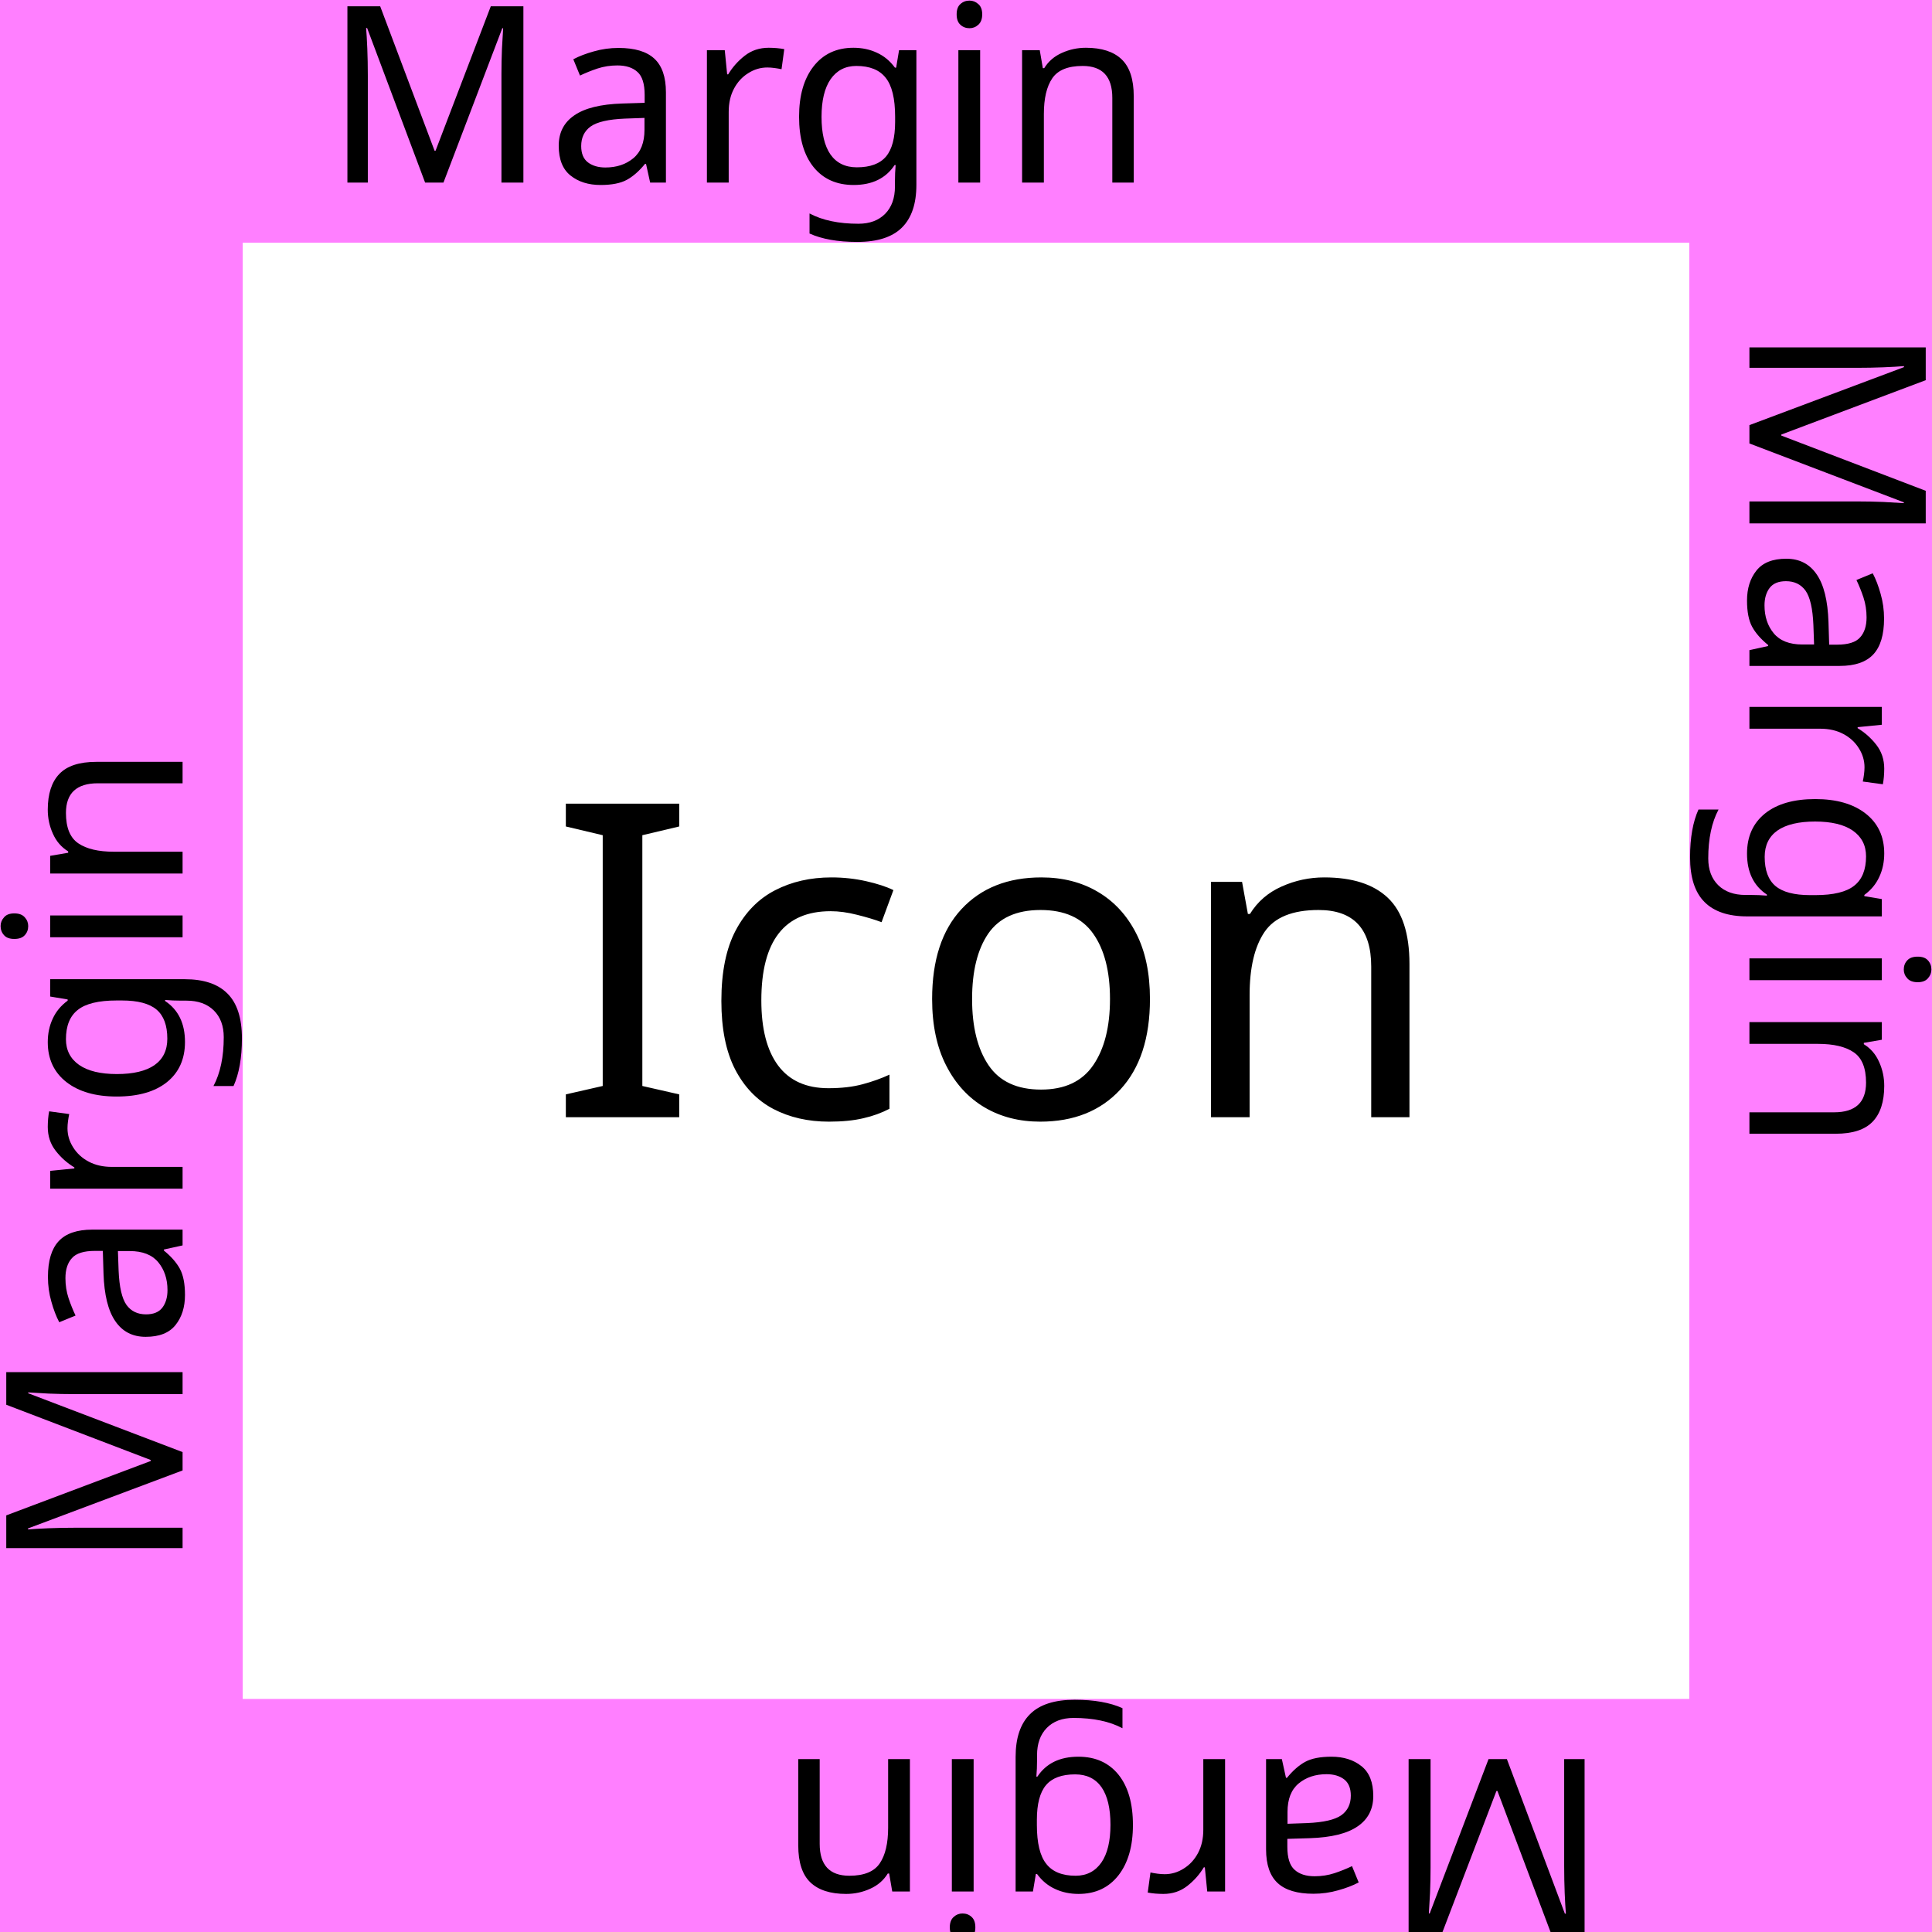
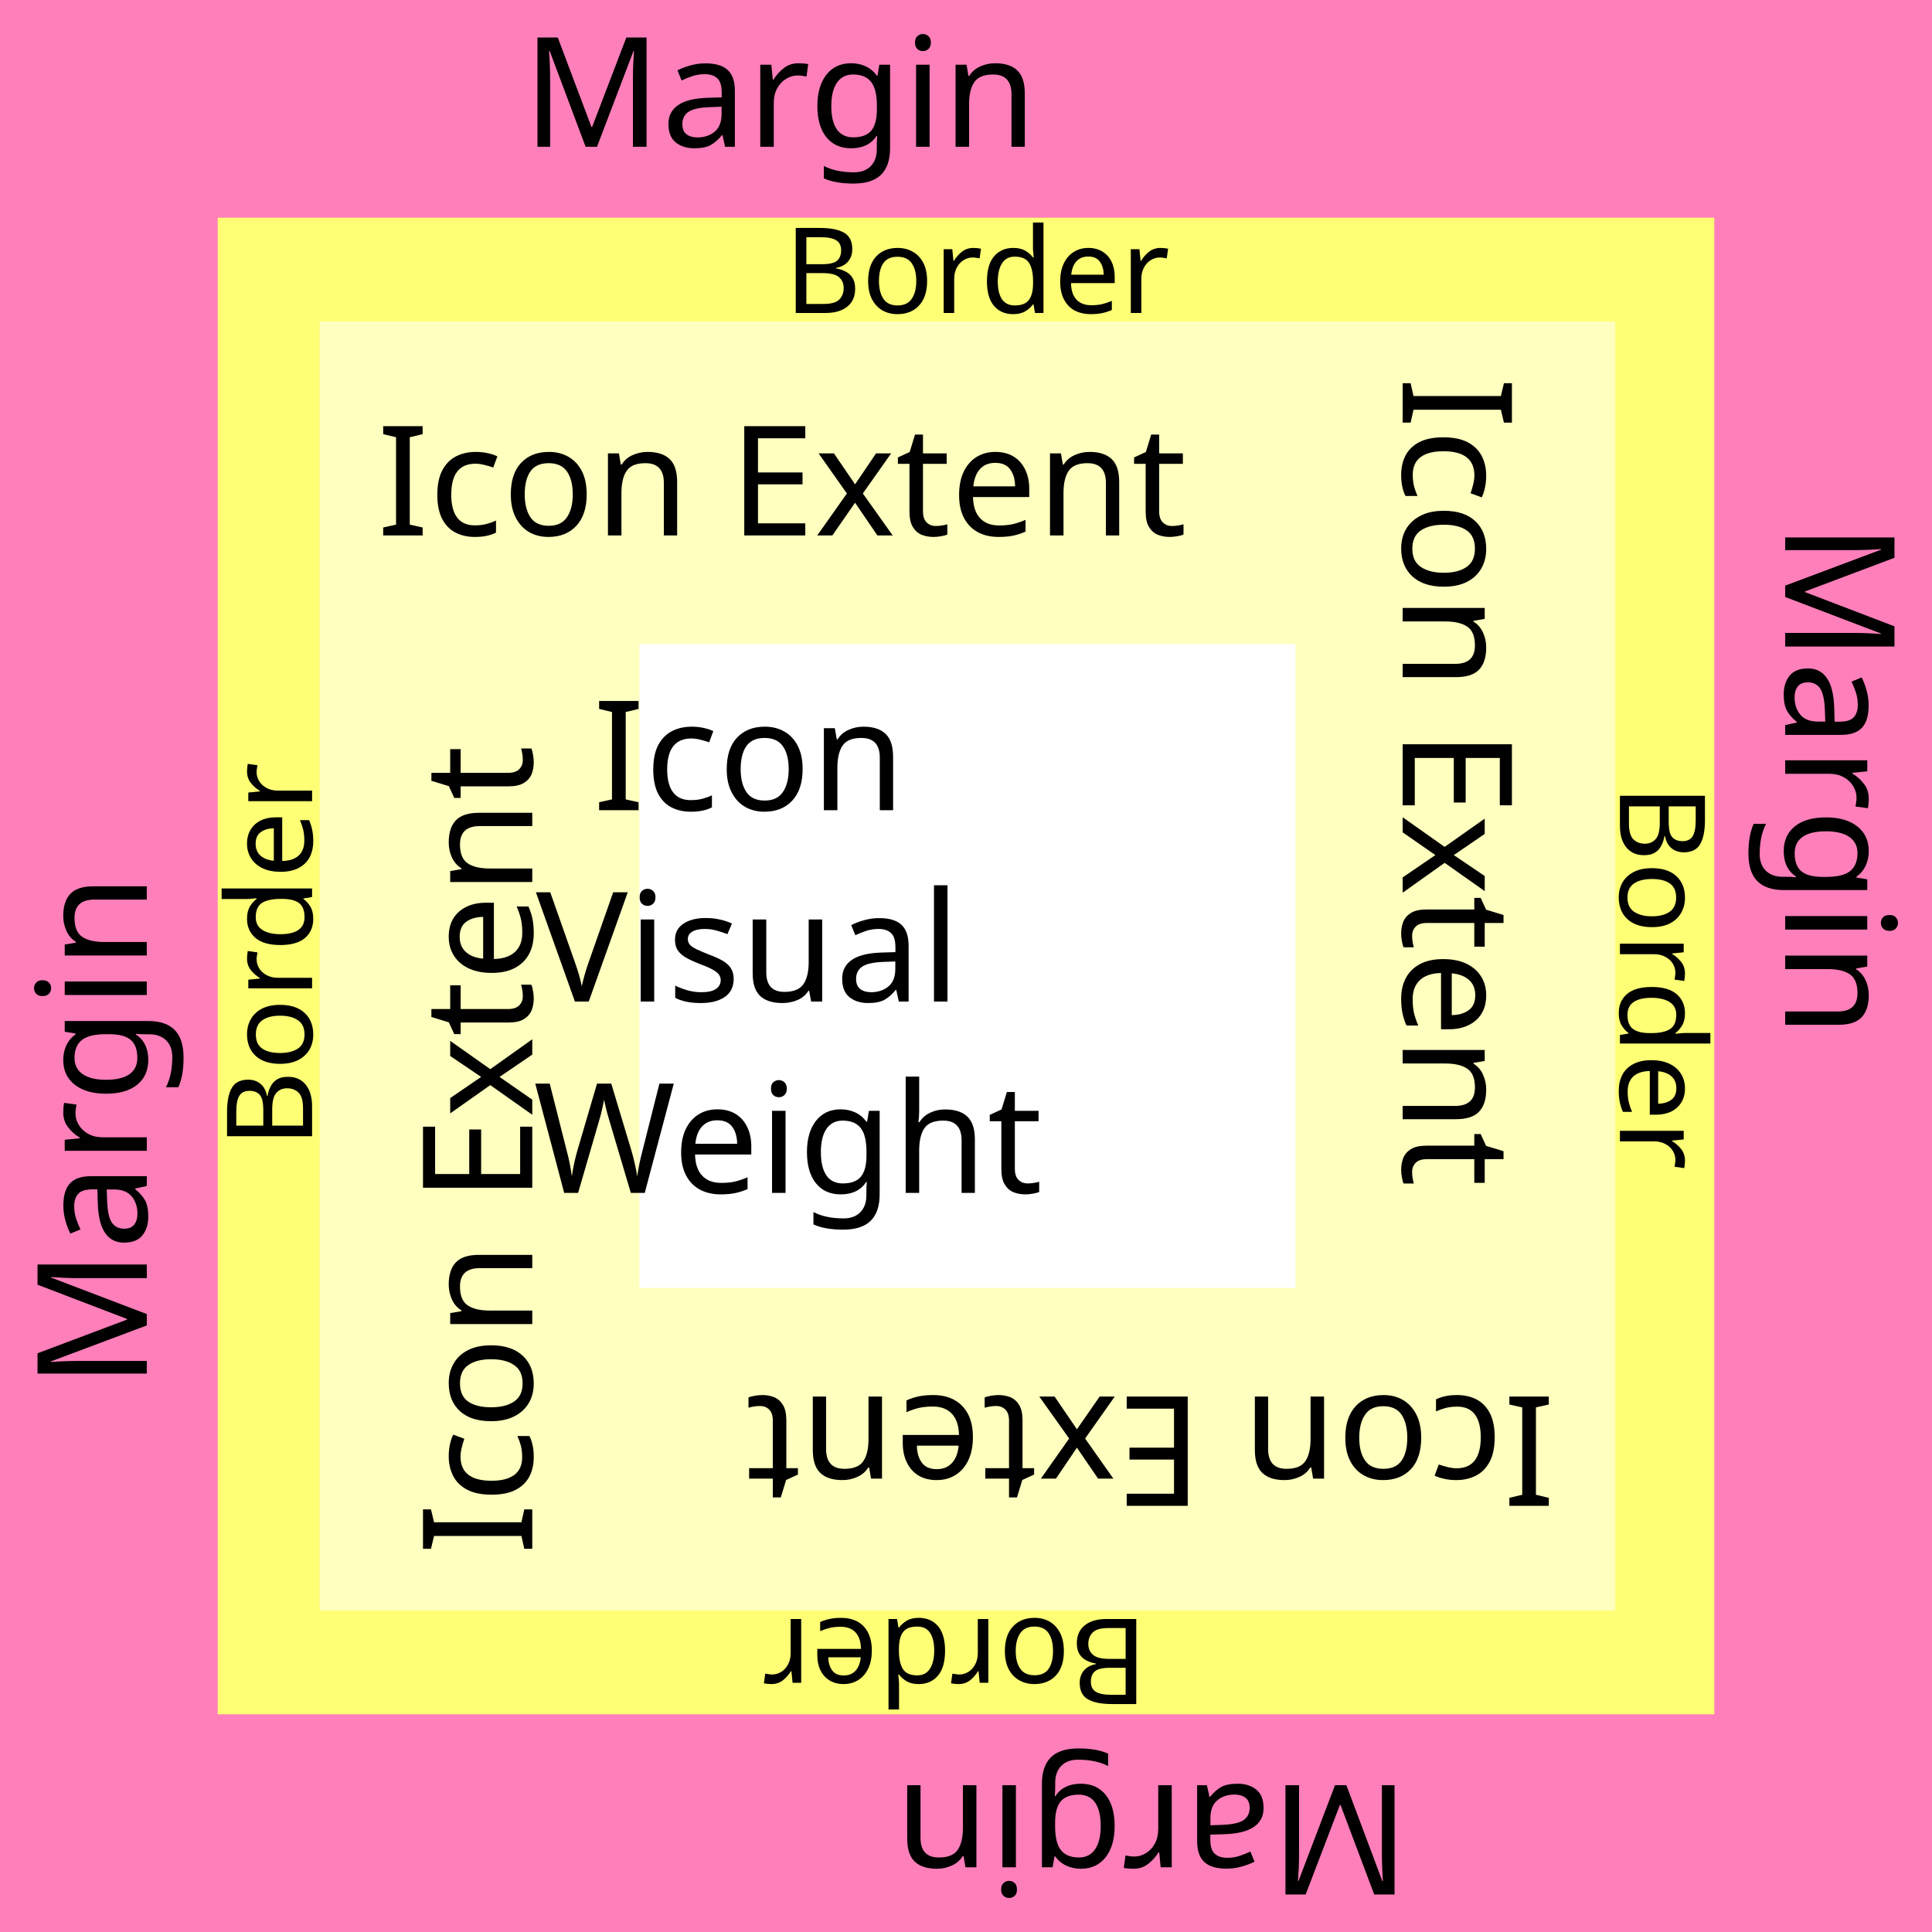
- <svg xmlns="http://www.w3.org/2000/svg" width="176" height="176" viewBox="0 0 176 176" id="svg2" version="1.1">
+ <svg xmlns="http://www.w3.org/2000/svg" width="284" height="284" viewBox="0 0 284 284" id="svg2" version="1.1">
  <defs id="defs4" />
-   <g id="layer1" transform="translate(0,-876.362)" style="display:inline">
-     <g transform="matrix(0,-0.2656322,0.2656322,0,-94.59145,1181.509)" style="display:inline" id="g4656-9-9">
-       <g transform="matrix(0,0.5990018,-0.5990018,0,1221.835,315.4894)" style="display:inline" id="g4642-7-7">
-         <path id="path4644-8-3" d="m 206.752,122 0,-130.915" style="fill:none;fill-rule:evenodd;stroke:#ff0000;stroke-width:5;stroke-linecap:butt;stroke-linejoin:miter;stroke-miterlimit:4;stroke-dasharray:none;stroke-opacity:1" />
-         <path id="path4646-9-6" d="m 1034.965,122 0,-130.915" style="display:inline;fill:none;fill-rule:evenodd;stroke:#ff0000;stroke-width:5;stroke-linecap:butt;stroke-linejoin:miter;stroke-miterlimit:4;stroke-dasharray:none;stroke-opacity:1" />
-         <path id="path4648-9-6" d="m 206.752,-8.915 353.123,0" style="fill:none;fill-rule:evenodd;stroke:#ff0000;stroke-width:5;stroke-linecap:butt;stroke-linejoin:miter;stroke-miterlimit:4;stroke-dasharray:15, 15;stroke-dashoffset:0;stroke-opacity:1" />
-         <text id="text4650-7-6" y="12.076" x="610.405" style="font-style:normal;font-variant:normal;font-weight:normal;font-stretch:normal;font-size:60px;line-height:125%;font-family:'Segoe UI';-inkscape-font-specification:'Segoe UI';text-align:center;letter-spacing:0px;word-spacing:0px;text-anchor:middle;fill:#ff0000;fill-opacity:1;stroke:none;stroke-width:1px;stroke-linecap:butt;stroke-linejoin:miter;stroke-opacity:1" xml:space="preserve">
-           <tspan y="12.076" x="610.405" id="tspan4652-8-4">75%</tspan>
+   <g id="layer1" transform="translate(0,-768.362)" style="display:inline" />
+   <g id="layer2" transform="translate(0,-956)" style="display:inline">
+     <g id="layer4" style="display:none">
+       <g id="layer11">
+         <path style="fill:#00ffff;fill-opacity:0.502;stroke:none;stroke-width:5;stroke-miterlimit:4;stroke-dasharray:15, 15;stroke-dashoffset:0;stroke-opacity:1" d="m 0,956 0,284 284,0 0,-284 z m 46.998,47.268 190.436,0 0,189.465 -190.436,0 z" id="rect7559" />
+         <text xml:space="preserve" style="font-style:normal;font-variant:normal;font-weight:normal;font-stretch:normal;font-size:17.5px;line-height:125%;font-family:'Segoe UI';-inkscape-font-specification:'Segoe UI';letter-spacing:0px;word-spacing:0px;fill:#000000;fill-opacity:1;stroke:none;stroke-width:1px;stroke-linecap:butt;stroke-linejoin:miter;stroke-opacity:1" x="120.45" y="1002.008" id="text7564">
+           <tspan id="tspan7566" x="120.45" y="1002.008">Bleed</tspan>
        </text>
-         <path id="path4654-0-7" d="m 682.55,-8.915 352.415,0" style="display:inline;fill:none;fill-rule:evenodd;stroke:#ff0000;stroke-width:5;stroke-linecap:butt;stroke-linejoin:miter;stroke-miterlimit:4;stroke-dasharray:15, 15;stroke-dashoffset:0;stroke-opacity:1" />
+         <text xml:space="preserve" style="font-style:normal;font-variant:normal;font-weight:normal;font-stretch:normal;font-size:17.5px;line-height:125%;font-family:'Segoe UI';-inkscape-font-specification:'Segoe UI';letter-spacing:0px;word-spacing:0px;display:inline;fill:#000000;fill-opacity:1;stroke:none;stroke-width:1px;stroke-linecap:butt;stroke-linejoin:miter;stroke-opacity:1" x="1076.45" y="-238.126" id="text7564-7" transform="matrix(0,1,-1,0,0,0)">
+           <tspan id="tspan7566-9" x="1076.45" y="-238.126">Bleed</tspan>
+         </text>
+         <text xml:space="preserve" style="font-style:normal;font-variant:normal;font-weight:normal;font-stretch:normal;font-size:17.5px;line-height:125%;font-family:'Segoe UI';-inkscape-font-specification:'Segoe UI';letter-spacing:0px;word-spacing:0px;display:inline;fill:#000000;fill-opacity:1;stroke:none;stroke-width:1px;stroke-linecap:butt;stroke-linejoin:miter;stroke-opacity:1" x="-163.55" y="-1193.992" id="text7564-9" transform="scale(-1,-1)">
+           <tspan id="tspan7566-8" x="-163.55" y="-1193.992">Bleed</tspan>
+         </text>
+         <text xml:space="preserve" style="font-style:normal;font-variant:normal;font-weight:normal;font-stretch:normal;font-size:17.5px;line-height:125%;font-family:'Segoe UI';-inkscape-font-specification:'Segoe UI';letter-spacing:0px;word-spacing:0px;display:inline;fill:#000000;fill-opacity:1;stroke:none;stroke-width:1px;stroke-linecap:butt;stroke-linejoin:miter;stroke-opacity:1" x="-1119.55" y="45.874" id="text7564-6" transform="matrix(0,-1,1,0,0,0)">
+           <tspan id="tspan7566-5" x="-1119.55" y="45.874">Bleed</tspan>
+         </text>
+         <g transform="matrix(0.2301258,0,0,0.2301258,-95.3046,956)" id="g4475-7-7-6-5-1-6" style="display:inline">
+           <path style="fill:none;fill-rule:evenodd;stroke:#ff0000;stroke-width:5;stroke-linecap:butt;stroke-linejoin:miter;stroke-miterlimit:4;stroke-dasharray:none;stroke-opacity:1" d="m 414.141,0 0,-46.915" id="path4398-9-6-8-0-1-7" />
+           <path style="display:inline;fill:none;fill-rule:evenodd;stroke:#ff0000;stroke-width:5;stroke-linecap:butt;stroke-linejoin:miter;stroke-miterlimit:4;stroke-dasharray:none;stroke-opacity:1" d="m 619.177,0 -0.808,-46.915" id="path4398-4-2-7-9-7-0-9" />
+           <path style="fill:none;fill-rule:evenodd;stroke:#ff0000;stroke-width:5;stroke-linecap:butt;stroke-linejoin:miter;stroke-miterlimit:4;stroke-dasharray:15, 15;stroke-dashoffset:0;stroke-opacity:1" d="m 414.141,-46.915 48.603,0" id="path4415-1-6-7-4-8-2" />
+           <text xml:space="preserve" style="font-style:normal;font-variant:normal;font-weight:normal;font-stretch:normal;font-size:60px;line-height:125%;font-family:'Segoe UI';-inkscape-font-specification:'Segoe UI';letter-spacing:0px;word-spacing:0px;fill:#ff0000;fill-opacity:1;stroke:none;stroke-width:1px;stroke-linecap:butt;stroke-linejoin:miter;stroke-opacity:1" x="458.672" y="-25.924" id="text4417-1-2-2-4-4-9">
+             <tspan id="tspan4419-2-8-2-8-1-1" x="458.672" y="-25.924">16%</tspan>
+           </text>
+           <path style="display:inline;fill:none;fill-rule:evenodd;stroke:#ff0000;stroke-width:5;stroke-linecap:butt;stroke-linejoin:miter;stroke-miterlimit:4;stroke-dasharray:15, 15;stroke-dashoffset:0;stroke-opacity:1" d="m 571.98,-46.915 46.389,0" id="path4415-2-3-9-8-2-9-7" />
+         </g>
+         <g transform="matrix(0.2301258,0,0,0.2301258,140.9362,955.9901)" id="g4475-7-7-6-5-1-6-9" style="display:inline">
+           <path style="fill:none;fill-rule:evenodd;stroke:#ff0000;stroke-width:5;stroke-linecap:butt;stroke-linejoin:miter;stroke-miterlimit:4;stroke-dasharray:none;stroke-opacity:1" d="m 414.141,0 0,-46.915" id="path4398-9-6-8-0-1-7-1" />
+           <path style="display:inline;fill:none;fill-rule:evenodd;stroke:#ff0000;stroke-width:5;stroke-linecap:butt;stroke-linejoin:miter;stroke-miterlimit:4;stroke-dasharray:none;stroke-opacity:1" d="m 619.177,0 -0.808,-46.915" id="path4398-4-2-7-9-7-0-9-3" />
+           <path style="fill:none;fill-rule:evenodd;stroke:#ff0000;stroke-width:5;stroke-linecap:butt;stroke-linejoin:miter;stroke-miterlimit:4;stroke-dasharray:15, 15;stroke-dashoffset:0;stroke-opacity:1" d="m 414.141,-46.915 48.603,0" id="path4415-1-6-7-4-8-2-3" />
+           <text xml:space="preserve" style="font-style:normal;font-variant:normal;font-weight:normal;font-stretch:normal;font-size:60px;line-height:125%;font-family:'Segoe UI';-inkscape-font-specification:'Segoe UI';letter-spacing:0px;word-spacing:0px;fill:#ff0000;fill-opacity:1;stroke:none;stroke-width:1px;stroke-linecap:butt;stroke-linejoin:miter;stroke-opacity:1" x="458.672" y="-25.924" id="text4417-1-2-2-4-4-9-2">
+             <tspan id="tspan4419-2-8-2-8-1-1-4" x="458.672" y="-25.924">16%</tspan>
+           </text>
+           <path style="display:inline;fill:none;fill-rule:evenodd;stroke:#ff0000;stroke-width:5;stroke-linecap:butt;stroke-linejoin:miter;stroke-miterlimit:4;stroke-dasharray:15, 15;stroke-dashoffset:0;stroke-opacity:1" d="m 571.98,-46.915 46.389,0" id="path4415-2-3-9-8-2-9-7-1" />
+         </g>
+         <g transform="matrix(0,0.2301258,-0.2301258,0,284.0099,861.2707)" id="g4475-7-7-6-5-1-6-9-6" style="display:inline">
+           <path style="fill:none;fill-rule:evenodd;stroke:#ff0000;stroke-width:5;stroke-linecap:butt;stroke-linejoin:miter;stroke-miterlimit:4;stroke-dasharray:none;stroke-opacity:1" d="m 414.141,0 0,-46.915" id="path4398-9-6-8-0-1-7-1-6" />
+           <path style="display:inline;fill:none;fill-rule:evenodd;stroke:#ff0000;stroke-width:5;stroke-linecap:butt;stroke-linejoin:miter;stroke-miterlimit:4;stroke-dasharray:none;stroke-opacity:1" d="m 619.177,0 -0.808,-46.915" id="path4398-4-2-7-9-7-0-9-3-3" />
+           <path style="fill:none;fill-rule:evenodd;stroke:#ff0000;stroke-width:5;stroke-linecap:butt;stroke-linejoin:miter;stroke-miterlimit:4;stroke-dasharray:15, 15;stroke-dashoffset:0;stroke-opacity:1" d="m 414.141,-46.915 48.603,0" id="path4415-1-6-7-4-8-2-3-9" />
+           <text xml:space="preserve" style="font-style:normal;font-variant:normal;font-weight:normal;font-stretch:normal;font-size:60px;line-height:125%;font-family:'Segoe UI';-inkscape-font-specification:'Segoe UI';letter-spacing:0px;word-spacing:0px;fill:#ff0000;fill-opacity:1;stroke:none;stroke-width:1px;stroke-linecap:butt;stroke-linejoin:miter;stroke-opacity:1" x="458.672" y="-25.924" id="text4417-1-2-2-4-4-9-2-8">
+             <tspan id="tspan4419-2-8-2-8-1-1-4-0" x="458.672" y="-25.924">16%</tspan>
+           </text>
+           <path style="display:inline;fill:none;fill-rule:evenodd;stroke:#ff0000;stroke-width:5;stroke-linecap:butt;stroke-linejoin:miter;stroke-miterlimit:4;stroke-dasharray:15, 15;stroke-dashoffset:0;stroke-opacity:1" d="m 571.98,-46.915 46.389,0" id="path4415-2-3-9-8-2-9-7-1-9" />
+         </g>
+         <g style="display:inline" id="g4406" transform="matrix(0,0.2301258,-0.2301258,0,284.0099,1096.936)">
+           <path id="path4408" d="m 414.141,0 0,-46.915" style="fill:none;fill-rule:evenodd;stroke:#ff0000;stroke-width:5;stroke-linecap:butt;stroke-linejoin:miter;stroke-miterlimit:4;stroke-dasharray:none;stroke-opacity:1" />
+           <path id="path4410" d="m 619.177,0 -0.808,-46.915" style="display:inline;fill:none;fill-rule:evenodd;stroke:#ff0000;stroke-width:5;stroke-linecap:butt;stroke-linejoin:miter;stroke-miterlimit:4;stroke-dasharray:none;stroke-opacity:1" />
+           <path id="path4412" d="m 414.141,-46.915 48.603,0" style="fill:none;fill-rule:evenodd;stroke:#ff0000;stroke-width:5;stroke-linecap:butt;stroke-linejoin:miter;stroke-miterlimit:4;stroke-dasharray:15, 15;stroke-dashoffset:0;stroke-opacity:1" />
+           <text id="text4414" y="-25.924" x="458.672" style="font-style:normal;font-variant:normal;font-weight:normal;font-stretch:normal;font-size:60px;line-height:125%;font-family:'Segoe UI';-inkscape-font-specification:'Segoe UI';letter-spacing:0px;word-spacing:0px;fill:#ff0000;fill-opacity:1;stroke:none;stroke-width:1px;stroke-linecap:butt;stroke-linejoin:miter;stroke-opacity:1" xml:space="preserve">
+             <tspan y="-25.924" x="458.672" id="tspan4416">16%</tspan>
+           </text>
+           <path id="path4418" d="m 571.98,-46.915 46.389,0" style="display:inline;fill:none;fill-rule:evenodd;stroke:#ff0000;stroke-width:5;stroke-linecap:butt;stroke-linejoin:miter;stroke-miterlimit:4;stroke-dasharray:15, 15;stroke-dashoffset:0;stroke-opacity:1" />
+         </g>
+       </g>
+       <g id="layer12">
+         <text xml:space="preserve" style="font-style:normal;font-variant:normal;font-weight:normal;font-stretch:normal;font-size:30px;line-height:125%;font-family:'Segoe UI';-inkscape-font-specification:'Segoe UI';text-align:center;letter-spacing:0px;word-spacing:0px;text-anchor:middle;fill:#000000;fill-opacity:1;stroke:none;stroke-width:1px;stroke-linecap:butt;stroke-linejoin:miter;stroke-opacity:1" x="142.271" y="1068.073" id="text7607">
+           <tspan id="tspan7609" x="142.271" y="1068.073">Full Bleed</tspan>
+           <tspan x="142.271" y="1105.573" id="tspan7611">Logo</tspan>
+           <tspan x="142.271" y="1143.073" id="tspan7613">Visual Weight</tspan>
+         </text>
      </g>
    </g>
-     <g id="g4437" style="display:inline" transform="matrix(0.2656322,0,0,0.2656322,-129.1468,781.7705)">
-       <g id="g4439" style="display:inline" transform="matrix(0,0.5990018,-0.5990018,0,1221.835,315.4894)">
-         <path style="fill:none;fill-rule:evenodd;stroke:#ff0000;stroke-width:5;stroke-linecap:butt;stroke-linejoin:miter;stroke-miterlimit:4;stroke-dasharray:none;stroke-opacity:1" d="m 206.752,122 0,-130.915" id="path4441" />
-         <path style="display:inline;fill:none;fill-rule:evenodd;stroke:#ff0000;stroke-width:5;stroke-linecap:butt;stroke-linejoin:miter;stroke-miterlimit:4;stroke-dasharray:none;stroke-opacity:1" d="m 1034.965,122 0,-130.915" id="path4443" />
-         <path style="fill:none;fill-rule:evenodd;stroke:#ff0000;stroke-width:5;stroke-linecap:butt;stroke-linejoin:miter;stroke-miterlimit:4;stroke-dasharray:15, 15;stroke-dashoffset:0;stroke-opacity:1" d="m 206.752,-8.915 353.123,0" id="path4445" />
-         <text xml:space="preserve" style="font-style:normal;font-variant:normal;font-weight:normal;font-stretch:normal;font-size:60px;line-height:125%;font-family:'Segoe UI';-inkscape-font-specification:'Segoe UI';text-align:center;letter-spacing:0px;word-spacing:0px;text-anchor:middle;fill:#ff0000;fill-opacity:1;stroke:none;stroke-width:1px;stroke-linecap:butt;stroke-linejoin:miter;stroke-opacity:1" x="610.405" y="12.076" id="text4447">
-           <tspan id="tspan4449" x="610.405" y="12.076">75%</tspan>
+     <g id="layer5" style="display:inline">
+       <g id="layer6" style="display:inline">
+         <path style="fill:#ffff00;fill-opacity:0.251;stroke:none;stroke-width:5;stroke-miterlimit:4;stroke-dasharray:15, 15;stroke-dashoffset:0;stroke-opacity:1" d="m 46.998,1003.268 0,189.465 190.436,0 0,-189.465 z m 46.998,47.399 96.44,0 0,94.667 -96.44,0 z" id="rect4854" />
+         <g transform="matrix(0,-0.2656322,0.2656322,0,-22.70524,1285.384)" style="display:inline" id="g4656-9">
+           <g id="g4475-7-7" style="display:inline" transform="matrix(0,1,-1,0,1240,-0.80808)">
+             <path style="fill:none;fill-rule:evenodd;stroke:#ff0000;stroke-width:5;stroke-linecap:butt;stroke-linejoin:miter;stroke-miterlimit:4;stroke-dasharray:none;stroke-opacity:1" d="m 440.142,0 0,-46.915" id="path4398-9-6" />
+             <path style="display:inline;fill:none;fill-rule:evenodd;stroke:#ff0000;stroke-width:5;stroke-linecap:butt;stroke-linejoin:miter;stroke-miterlimit:4;stroke-dasharray:none;stroke-opacity:1" d="m 803.605,0 -0.808,-46.915" id="path4398-4-2-7" />
+             <path style="fill:none;fill-rule:evenodd;stroke:#ff0000;stroke-width:5;stroke-linecap:butt;stroke-linejoin:miter;stroke-miterlimit:4;stroke-dasharray:15, 15;stroke-dashoffset:0;stroke-opacity:1" d="m 440.142,-46.915 119.733,0" id="path4415-1-6" />
+             <text xml:space="preserve" style="font-style:normal;font-variant:normal;font-weight:normal;font-stretch:normal;font-size:60px;line-height:125%;font-family:'Segoe UI';-inkscape-font-specification:'Segoe UI';letter-spacing:0px;word-spacing:0px;fill:#ff0000;fill-opacity:1;stroke:none;stroke-width:1px;stroke-linecap:butt;stroke-linejoin:miter;stroke-opacity:1" x="557.026" y="-25.924" id="text4417-1-2">
+               <tspan id="tspan4419-2-8" x="557.026" y="-25.924">33%</tspan>
+             </text>
+             <path style="display:inline;fill:none;fill-rule:evenodd;stroke:#ff0000;stroke-width:5;stroke-linecap:butt;stroke-linejoin:miter;stroke-miterlimit:4;stroke-dasharray:15, 15;stroke-dashoffset:0;stroke-opacity:1" d="m 682.55,-46.915 120.248,0" id="path4415-2-3-9" />
+           </g>
+           <g transform="matrix(0,1,-1,0,1362,-0.80808)" style="display:inline" id="g4642-7">
+             <path id="path4644-8" d="m 206.752,122 0,-130.915" style="fill:none;fill-rule:evenodd;stroke:#ff0000;stroke-width:5;stroke-linecap:butt;stroke-linejoin:miter;stroke-miterlimit:4;stroke-dasharray:none;stroke-opacity:1" />
+             <path id="path4646-9" d="m 1034.965,122 0,-130.915" style="display:inline;fill:none;fill-rule:evenodd;stroke:#ff0000;stroke-width:5;stroke-linecap:butt;stroke-linejoin:miter;stroke-miterlimit:4;stroke-dasharray:none;stroke-opacity:1" />
+             <path id="path4648-9" d="m 206.752,-8.915 353.123,0" style="fill:none;fill-rule:evenodd;stroke:#ff0000;stroke-width:5;stroke-linecap:butt;stroke-linejoin:miter;stroke-miterlimit:4;stroke-dasharray:15, 15;stroke-dashoffset:0;stroke-opacity:1" />
+             <text id="text4650-7" y="12.076" x="610.405" style="font-style:normal;font-variant:normal;font-weight:normal;font-stretch:normal;font-size:60px;line-height:125%;font-family:'Segoe UI';-inkscape-font-specification:'Segoe UI';text-align:center;letter-spacing:0px;word-spacing:0px;text-anchor:middle;fill:#ff0000;fill-opacity:1;stroke:none;stroke-width:1px;stroke-linecap:butt;stroke-linejoin:miter;stroke-opacity:1" xml:space="preserve">
+               <tspan y="12.076" x="610.405" id="tspan4652-8">66%</tspan>
+             </text>
+             <path id="path4654-0" d="m 682.55,-8.915 352.415,0" style="display:inline;fill:none;fill-rule:evenodd;stroke:#ff0000;stroke-width:5;stroke-linecap:butt;stroke-linejoin:miter;stroke-miterlimit:4;stroke-dasharray:15, 15;stroke-dashoffset:0;stroke-opacity:1" />
+           </g>
+         </g>
+         <path style="display:inline;fill:#ffff00;fill-opacity:0.542" d="M 0,956 7.59e-4,1241.999 284,1240 284,956 Z m 46.998,47.268 190.436,0 0,189.465 -190.436,0 z" id="rect3410" />
+         <text xml:space="preserve" style="font-style:normal;font-variant:normal;font-weight:normal;font-stretch:normal;font-size:17.5px;line-height:125%;font-family:'Segoe UI';-inkscape-font-specification:'Segoe UI';letter-spacing:0px;word-spacing:0px;display:inline;fill:#000000;fill-opacity:1;stroke:none;stroke-width:1px;stroke-linecap:butt;stroke-linejoin:miter;stroke-opacity:1" x="-1124.728" y="45.874" id="text4281-89" transform="matrix(0,-1,1,0,0,0)">
+           <tspan id="tspan4283-6" x="-1124.728" y="45.874">Border</tspan>
        </text>
-         <path style="display:inline;fill:none;fill-rule:evenodd;stroke:#ff0000;stroke-width:5;stroke-linecap:butt;stroke-linejoin:miter;stroke-miterlimit:4;stroke-dasharray:15, 15;stroke-dashoffset:0;stroke-opacity:1" d="m 682.55,-8.915 352.415,0" id="path4451" />
+         <text xml:space="preserve" style="font-style:normal;font-variant:normal;font-weight:normal;font-stretch:normal;font-size:22.5px;line-height:125%;font-family:'Segoe UI';-inkscape-font-specification:'Segoe UI';text-align:center;letter-spacing:0px;word-spacing:0px;text-anchor:middle;display:inline;fill:#000000;fill-opacity:1;stroke:none;stroke-width:1px;stroke-linecap:butt;stroke-linejoin:miter;stroke-opacity:1" x="-1098.731" y="78.242" id="text4816-3" transform="matrix(0,-1,1,0,0,0)">
+           <tspan id="tspan4818-9" x="-1098.731" y="78.242">Icon Extent</tspan>
+         </text>
+         <text xml:space="preserve" style="font-style:normal;font-variant:normal;font-weight:normal;font-stretch:normal;font-size:22.5px;line-height:125%;font-family:'Segoe UI';-inkscape-font-specification:'Segoe UI';text-align:center;letter-spacing:0px;word-spacing:0px;text-anchor:middle;display:inline;fill:#000000;fill-opacity:1;stroke:none;stroke-width:1px;stroke-linecap:butt;stroke-linejoin:miter;stroke-opacity:1" x="141.269" y="1034.713" id="text4816-3-9">
+           <tspan id="tspan4818-9-8" x="141.269" y="1034.713">Icon Extent</tspan>
+         </text>
+         <text xml:space="preserve" style="font-style:normal;font-variant:normal;font-weight:normal;font-stretch:normal;font-size:22.5px;line-height:125%;font-family:'Segoe UI';-inkscape-font-specification:'Segoe UI';text-align:center;letter-spacing:0px;word-spacing:0px;text-anchor:middle;display:inline;fill:#000000;fill-opacity:1;stroke:none;stroke-width:1px;stroke-linecap:butt;stroke-linejoin:miter;stroke-opacity:1" x="1097.269" y="-206.19" id="text4816-3-9-9" transform="matrix(0,1,-1,0,0,0)">
+           <tspan id="tspan4818-9-8-1" x="1097.269" y="-206.19">Icon Extent</tspan>
+         </text>
+         <text xml:space="preserve" style="font-style:normal;font-variant:normal;font-weight:normal;font-stretch:normal;font-size:22.5px;line-height:125%;font-family:'Segoe UI';-inkscape-font-specification:'Segoe UI';text-align:center;letter-spacing:0px;word-spacing:0px;text-anchor:middle;display:inline;fill:#000000;fill-opacity:1;stroke:none;stroke-width:1px;stroke-linecap:butt;stroke-linejoin:miter;stroke-opacity:1" x="-142.731" y="-1161.287" id="text4816-3-9-0" transform="scale(-1,-1)">
+           <tspan id="tspan4818-9-8-0" x="-142.731" y="-1161.287">Icon Extent</tspan>
+         </text>
+         <text xml:space="preserve" style="font-style:normal;font-variant:normal;font-weight:normal;font-stretch:normal;font-size:17.5px;line-height:125%;font-family:'Segoe UI';-inkscape-font-specification:'Segoe UI';letter-spacing:0px;word-spacing:0px;display:inline;fill:#000000;fill-opacity:1;stroke:none;stroke-width:1px;stroke-linecap:butt;stroke-linejoin:miter;stroke-opacity:1" x="115.271" y="1002.008" id="text4281-89-3">
+           <tspan id="tspan4283-6-0" x="115.271" y="1002.008">Border</tspan>
+         </text>
+         <text xml:space="preserve" style="font-style:normal;font-variant:normal;font-weight:normal;font-stretch:normal;font-size:17.5px;line-height:125%;font-family:'Segoe UI';-inkscape-font-specification:'Segoe UI';letter-spacing:0px;word-spacing:0px;display:inline;fill:#000000;fill-opacity:1;stroke:none;stroke-width:1px;stroke-linecap:butt;stroke-linejoin:miter;stroke-opacity:1" x="1071.272" y="-238.126" id="text4281-89-3-3" transform="matrix(0,1,-1,0,0,0)">
+           <tspan id="tspan4283-6-0-1" x="1071.272" y="-238.126">Border</tspan>
+         </text>
+         <text xml:space="preserve" style="font-style:normal;font-variant:normal;font-weight:normal;font-stretch:normal;font-size:17.5px;line-height:125%;font-family:'Segoe UI';-inkscape-font-specification:'Segoe UI';letter-spacing:0px;word-spacing:0px;display:inline;fill:#000000;fill-opacity:1;stroke:none;stroke-width:1px;stroke-linecap:butt;stroke-linejoin:miter;stroke-opacity:1" x="-168.729" y="-1193.992" id="text4281-89-3-7" transform="scale(-1,-1)">
+           <tspan id="tspan4283-6-0-5" x="-168.729" y="-1193.992">Border</tspan>
+         </text>
+         <g id="g4310" style="display:inline" transform="matrix(0.2656322,0,0,0.2656322,-45.37248,933.2948)">
+           <g transform="matrix(0,1,-1,0,1240,-0.80808)" style="display:inline" id="g4312">
+             <path id="path4314" d="m 440.142,0 0,-46.915" style="fill:none;fill-rule:evenodd;stroke:#ff0000;stroke-width:5;stroke-linecap:butt;stroke-linejoin:miter;stroke-miterlimit:4;stroke-dasharray:none;stroke-opacity:1" />
+             <path id="path4316" d="m 803.605,0 -0.808,-46.915" style="display:inline;fill:none;fill-rule:evenodd;stroke:#ff0000;stroke-width:5;stroke-linecap:butt;stroke-linejoin:miter;stroke-miterlimit:4;stroke-dasharray:none;stroke-opacity:1" />
+             <path id="path4318" d="m 440.142,-46.915 119.733,0" style="fill:none;fill-rule:evenodd;stroke:#ff0000;stroke-width:5;stroke-linecap:butt;stroke-linejoin:miter;stroke-miterlimit:4;stroke-dasharray:15, 15;stroke-dashoffset:0;stroke-opacity:1" />
+             <text id="text4320" y="-25.924" x="557.026" style="font-style:normal;font-variant:normal;font-weight:normal;font-stretch:normal;font-size:60px;line-height:125%;font-family:'Segoe UI';-inkscape-font-specification:'Segoe UI';letter-spacing:0px;word-spacing:0px;fill:#ff0000;fill-opacity:1;stroke:none;stroke-width:1px;stroke-linecap:butt;stroke-linejoin:miter;stroke-opacity:1" xml:space="preserve">
+               <tspan y="-25.924" x="557.026" id="tspan4322">33%</tspan>
+             </text>
+             <path id="path4324" d="m 682.55,-46.915 120.248,0" style="display:inline;fill:none;fill-rule:evenodd;stroke:#ff0000;stroke-width:5;stroke-linecap:butt;stroke-linejoin:miter;stroke-miterlimit:4;stroke-dasharray:15, 15;stroke-dashoffset:0;stroke-opacity:1" />
+           </g>
+           <g id="g4326" style="display:inline" transform="matrix(0,1,-1,0,1362,-0.80808)">
+             <path style="fill:none;fill-rule:evenodd;stroke:#ff0000;stroke-width:5;stroke-linecap:butt;stroke-linejoin:miter;stroke-miterlimit:4;stroke-dasharray:none;stroke-opacity:1" d="m 206.752,122 0,-130.915" id="path4328" />
+             <path style="display:inline;fill:none;fill-rule:evenodd;stroke:#ff0000;stroke-width:5;stroke-linecap:butt;stroke-linejoin:miter;stroke-miterlimit:4;stroke-dasharray:none;stroke-opacity:1" d="m 1034.965,122 0,-130.915" id="path4330" />
+             <path style="fill:none;fill-rule:evenodd;stroke:#ff0000;stroke-width:5;stroke-linecap:butt;stroke-linejoin:miter;stroke-miterlimit:4;stroke-dasharray:15, 15;stroke-dashoffset:0;stroke-opacity:1" d="m 206.752,-8.915 353.123,0" id="path4332" />
+             <text xml:space="preserve" style="font-style:normal;font-variant:normal;font-weight:normal;font-stretch:normal;font-size:60px;line-height:125%;font-family:'Segoe UI';-inkscape-font-specification:'Segoe UI';text-align:center;letter-spacing:0px;word-spacing:0px;text-anchor:middle;fill:#ff0000;fill-opacity:1;stroke:none;stroke-width:1px;stroke-linecap:butt;stroke-linejoin:miter;stroke-opacity:1" x="610.405" y="12.076" id="text4334">
+               <tspan id="tspan4336" x="610.405" y="12.076">66%</tspan>
+             </text>
+             <path style="display:inline;fill:none;fill-rule:evenodd;stroke:#ff0000;stroke-width:5;stroke-linecap:butt;stroke-linejoin:miter;stroke-miterlimit:4;stroke-dasharray:15, 15;stroke-dashoffset:0;stroke-opacity:1" d="m 682.55,-8.915 352.415,0" id="path4338" />
+           </g>
+         </g>
+       </g>
+       <g id="layer7" style="display:inline">
+         <text xml:space="preserve" style="font-style:normal;font-variant:normal;font-weight:normal;font-stretch:normal;font-size:22.5px;line-height:125%;font-family:'Segoe UI';-inkscape-font-specification:'Segoe UI';text-align:center;letter-spacing:0px;word-spacing:0px;text-anchor:middle;fill:#000000;fill-opacity:1;stroke:none;stroke-width:1px;stroke-linecap:butt;stroke-linejoin:miter;stroke-opacity:1" x="142.159" y="1075.104" id="text4228">
+           <tspan id="tspan4230" x="145.235" y="1075.104">Icon </tspan>
+           <tspan x="142.159" y="1103.229" id="tspan4234">Visual</tspan>
+           <tspan x="142.159" y="1131.354" id="tspan4601">Weight</tspan>
+         </text>
      </g>
    </g>
-   </g>
-   <g id="layer2" transform="translate(0,-1064)" style="display:inline">
-     <g id="layer4">
-       <text xml:space="preserve" style="font-style:normal;font-variant:normal;font-weight:normal;font-stretch:normal;font-size:40px;line-height:125%;font-family:'Segoe UI';-inkscape-font-specification:'Segoe UI';letter-spacing:0px;word-spacing:0px;fill:#000000;fill-opacity:1;stroke:none;stroke-width:1px;stroke-linecap:butt;stroke-linejoin:miter;stroke-opacity:1" x="49.953" y="1165.77" id="text4454">
-         <tspan id="tspan4456" x="49.953" y="1165.77">Icon</tspan>
-       </text>
-     </g>
-     <g id="layer9" style="display:inline">
-       <path style="fill:#ff00ff;fill-opacity:0.502;stroke:none;stroke-width:5;stroke-miterlimit:4;stroke-dasharray:15, 15;stroke-dashoffset:0;stroke-opacity:1" d="m 0,1064 0,176 176,0 0,-176 z m 22.11,22.11 131.78,0 0,132.659 -131.78,0 z" id="path7110" />
-       <text xml:space="preserve" style="font-style:normal;font-variant:normal;font-weight:normal;font-stretch:normal;font-size:22.5px;line-height:125%;font-family:'Segoe UI';-inkscape-font-specification:'Segoe UI';text-align:center;letter-spacing:0px;word-spacing:0px;text-anchor:middle;fill:#000000;fill-opacity:1;stroke:none;stroke-width:1px;stroke-linecap:butt;stroke-linejoin:miter;stroke-opacity:1" x="87.758" y="1080.63" id="text7113">
-         <tspan id="tspan7115" x="87.758" y="1080.63">Margin</tspan>
-       </text>
-       <text xml:space="preserve" style="font-style:normal;font-variant:normal;font-weight:normal;font-stretch:normal;font-size:22.5px;line-height:125%;font-family:'Segoe UI';-inkscape-font-specification:'Segoe UI';text-align:center;letter-spacing:0px;word-spacing:0px;text-anchor:middle;display:inline;fill:#000000;fill-opacity:1;stroke:none;stroke-width:1px;stroke-linecap:butt;stroke-linejoin:miter;stroke-opacity:1" x="1151.758" y="-159.37" id="text7113-1" transform="matrix(0,1,-1,0,0,0)">
-         <tspan id="tspan7115-6" x="1151.758" y="-159.37">Margin</tspan>
-       </text>
-       <text xml:space="preserve" style="font-style:normal;font-variant:normal;font-weight:normal;font-stretch:normal;font-size:22.5px;line-height:125%;font-family:'Segoe UI';-inkscape-font-specification:'Segoe UI';text-align:center;letter-spacing:0px;word-spacing:0px;text-anchor:middle;display:inline;fill:#000000;fill-opacity:1;stroke:none;stroke-width:1px;stroke-linecap:butt;stroke-linejoin:miter;stroke-opacity:1" x="-1152" y="16.63" id="text7113-6" transform="matrix(0,-1,1,0,0,0)">
-         <tspan id="tspan7115-1" x="-1148.924" y="16.63"> Margin </tspan>
-       </text>
-       <text xml:space="preserve" style="font-style:normal;font-variant:normal;font-weight:normal;font-stretch:normal;font-size:22.5px;line-height:125%;font-family:'Segoe UI';-inkscape-font-specification:'Segoe UI';text-align:center;letter-spacing:0px;word-spacing:0px;text-anchor:middle;display:inline;fill:#000000;fill-opacity:1;stroke:none;stroke-width:1px;stroke-linecap:butt;stroke-linejoin:miter;stroke-opacity:1" x="-88.242" y="-1224.248" id="text7113-16" transform="scale(-1,-1)">
-         <tspan id="tspan7115-8" x="-88.242" y="-1224.248">Margin</tspan>
-       </text>
+     <g id="layer8" style="display:inline">
+       <g id="layer9" style="display:inline">
+         <path style="fill:#ff00ff;fill-opacity:0.502;stroke:none;stroke-width:5;stroke-miterlimit:4;stroke-dasharray:15, 15;stroke-dashoffset:0;stroke-opacity:1" d="m 0,956 0,284 284,0 0,-284 z m 32,32 220,0 0,220 -220,0 z" id="path7110" />
+         <text xml:space="preserve" style="font-style:normal;font-variant:normal;font-weight:normal;font-stretch:normal;font-size:22.5px;line-height:125%;font-family:'Segoe UI';-inkscape-font-specification:'Segoe UI';text-align:center;letter-spacing:0px;word-spacing:0px;text-anchor:middle;fill:#000000;fill-opacity:1;stroke:none;stroke-width:1px;stroke-linecap:butt;stroke-linejoin:miter;stroke-opacity:1" x="140.967" y="977.576" id="text7113">
+           <tspan id="tspan7115" x="140.967" y="977.576">Margin</tspan>
+         </text>
+         <text xml:space="preserve" style="font-style:normal;font-variant:normal;font-weight:normal;font-stretch:normal;font-size:22.5px;line-height:125%;font-family:'Segoe UI';-inkscape-font-specification:'Segoe UI';text-align:center;letter-spacing:0px;word-spacing:0px;text-anchor:middle;display:inline;fill:#000000;fill-opacity:1;stroke:none;stroke-width:1px;stroke-linecap:butt;stroke-linejoin:miter;stroke-opacity:1" x="1096.967" y="-262.424" id="text7113-1" transform="matrix(0,1,-1,0,0,0)">
+           <tspan id="tspan7115-6" x="1096.967" y="-262.424">Margin</tspan>
+         </text>
+         <text xml:space="preserve" style="font-style:normal;font-variant:normal;font-weight:normal;font-stretch:normal;font-size:22.5px;line-height:125%;font-family:'Segoe UI';-inkscape-font-specification:'Segoe UI';text-align:center;letter-spacing:0px;word-spacing:0px;text-anchor:middle;display:inline;fill:#000000;fill-opacity:1;stroke:none;stroke-width:1px;stroke-linecap:butt;stroke-linejoin:miter;stroke-opacity:1" x="-1099.033" y="21.576" id="text7113-6" transform="matrix(0,-1,1,0,0,0)">
+           <tspan id="tspan7115-1" x="-1095.957" y="21.576"> Margin </tspan>
+         </text>
+         <text xml:space="preserve" style="font-style:normal;font-variant:normal;font-weight:normal;font-stretch:normal;font-size:22.5px;line-height:125%;font-family:'Segoe UI';-inkscape-font-specification:'Segoe UI';text-align:center;letter-spacing:0px;word-spacing:0px;text-anchor:middle;display:inline;fill:#000000;fill-opacity:1;stroke:none;stroke-width:1px;stroke-linecap:butt;stroke-linejoin:miter;stroke-opacity:1" x="-143.033" y="-1218.424" id="text7113-16" transform="scale(-1,-1)">
+           <tspan id="tspan7115-8" x="-143.033" y="-1218.424">Margin</tspan>
+         </text>
+       </g>
    </g>
    <g id="layer3" style="display:inline">
      <text xml:space="preserve" style="font-style:normal;font-variant:normal;font-weight:normal;font-stretch:normal;font-size:39.86px;line-height:125%;font-family:'Segoe UI';-inkscape-font-specification:'Segoe UI';letter-spacing:0px;word-spacing:0px;fill:#000000;fill-opacity:1;stroke:none;stroke-width:1px;stroke-linecap:butt;stroke-linejoin:miter;stroke-opacity:1" x="0.346" y="1257.836" id="text7615">
        <tspan x="0.346" y="1257.836" id="tspan7619" style="font-size:11.072px;fill:#880000;fill-opacity:1">© Template Copyright Evan Williams 2016 http://natcs.eu</tspan>
        <tspan x="0.346" y="1265.501" style="font-size:4.982px;fill:#880000;fill-opacity:1" id="tspan7645">Licenced under Creative Commons Attribution 4.0 International Licence http://creativecommons.org/licenses/by/4.0/</tspan>
        <tspan x="0.346" y="1271.729" style="font-size:7.751px;fill:#880000;fill-opacity:1" id="tspan7623" />
-         <tspan x="0.346" y="1280.764" style="font-size:7.751px;fill:#880000;fill-opacity:1" id="tspan7651">Template for the app list and target icon asset of UWP apps. </tspan>
+         <tspan x="0.346" y="1280.764" style="font-size:7.751px;fill:#880000;fill-opacity:1" id="tspan7651">Template for the small icon asset of UWP apps. </tspan>
        <tspan x="0.346" y="1290.452" style="font-size:7.751px;fill:#880000;fill-opacity:1" id="tspan7627">Based off the guidance at </tspan>
        <tspan x="0.346" y="1300.14" style="font-size:7.751px;fill:#880000;fill-opacity:1" id="tspan7629">https://msdn.microsoft.com/en-us/windows/uwp/controls-and-patterns/tiles-and-notifications-app</tspan>
        <tspan x="0.346" y="1309.828" style="font-size:7.751px;fill:#880000;fill-opacity:1" id="tspan7631" />
        <tspan x="0.346" y="1319.517" style="font-size:7.751px;fill:#880000;fill-opacity:1" id="tspan7633">Will export icon at 400% scale</tspan>
        <tspan x="0.346" y="1329.205" style="font-size:7.751px;fill:#880000;fill-opacity:1" id="tspan7635">Designed for use with UWPAssetGeneration script </tspan>
        <tspan x="0.346" y="1338.893" style="font-size:7.751px;fill:#880000;fill-opacity:1" id="tspan7637">https://github.com/malacandrian/UWPAssetGeneration</tspan>
      </text>
    </g>
  </g>
</svg>
